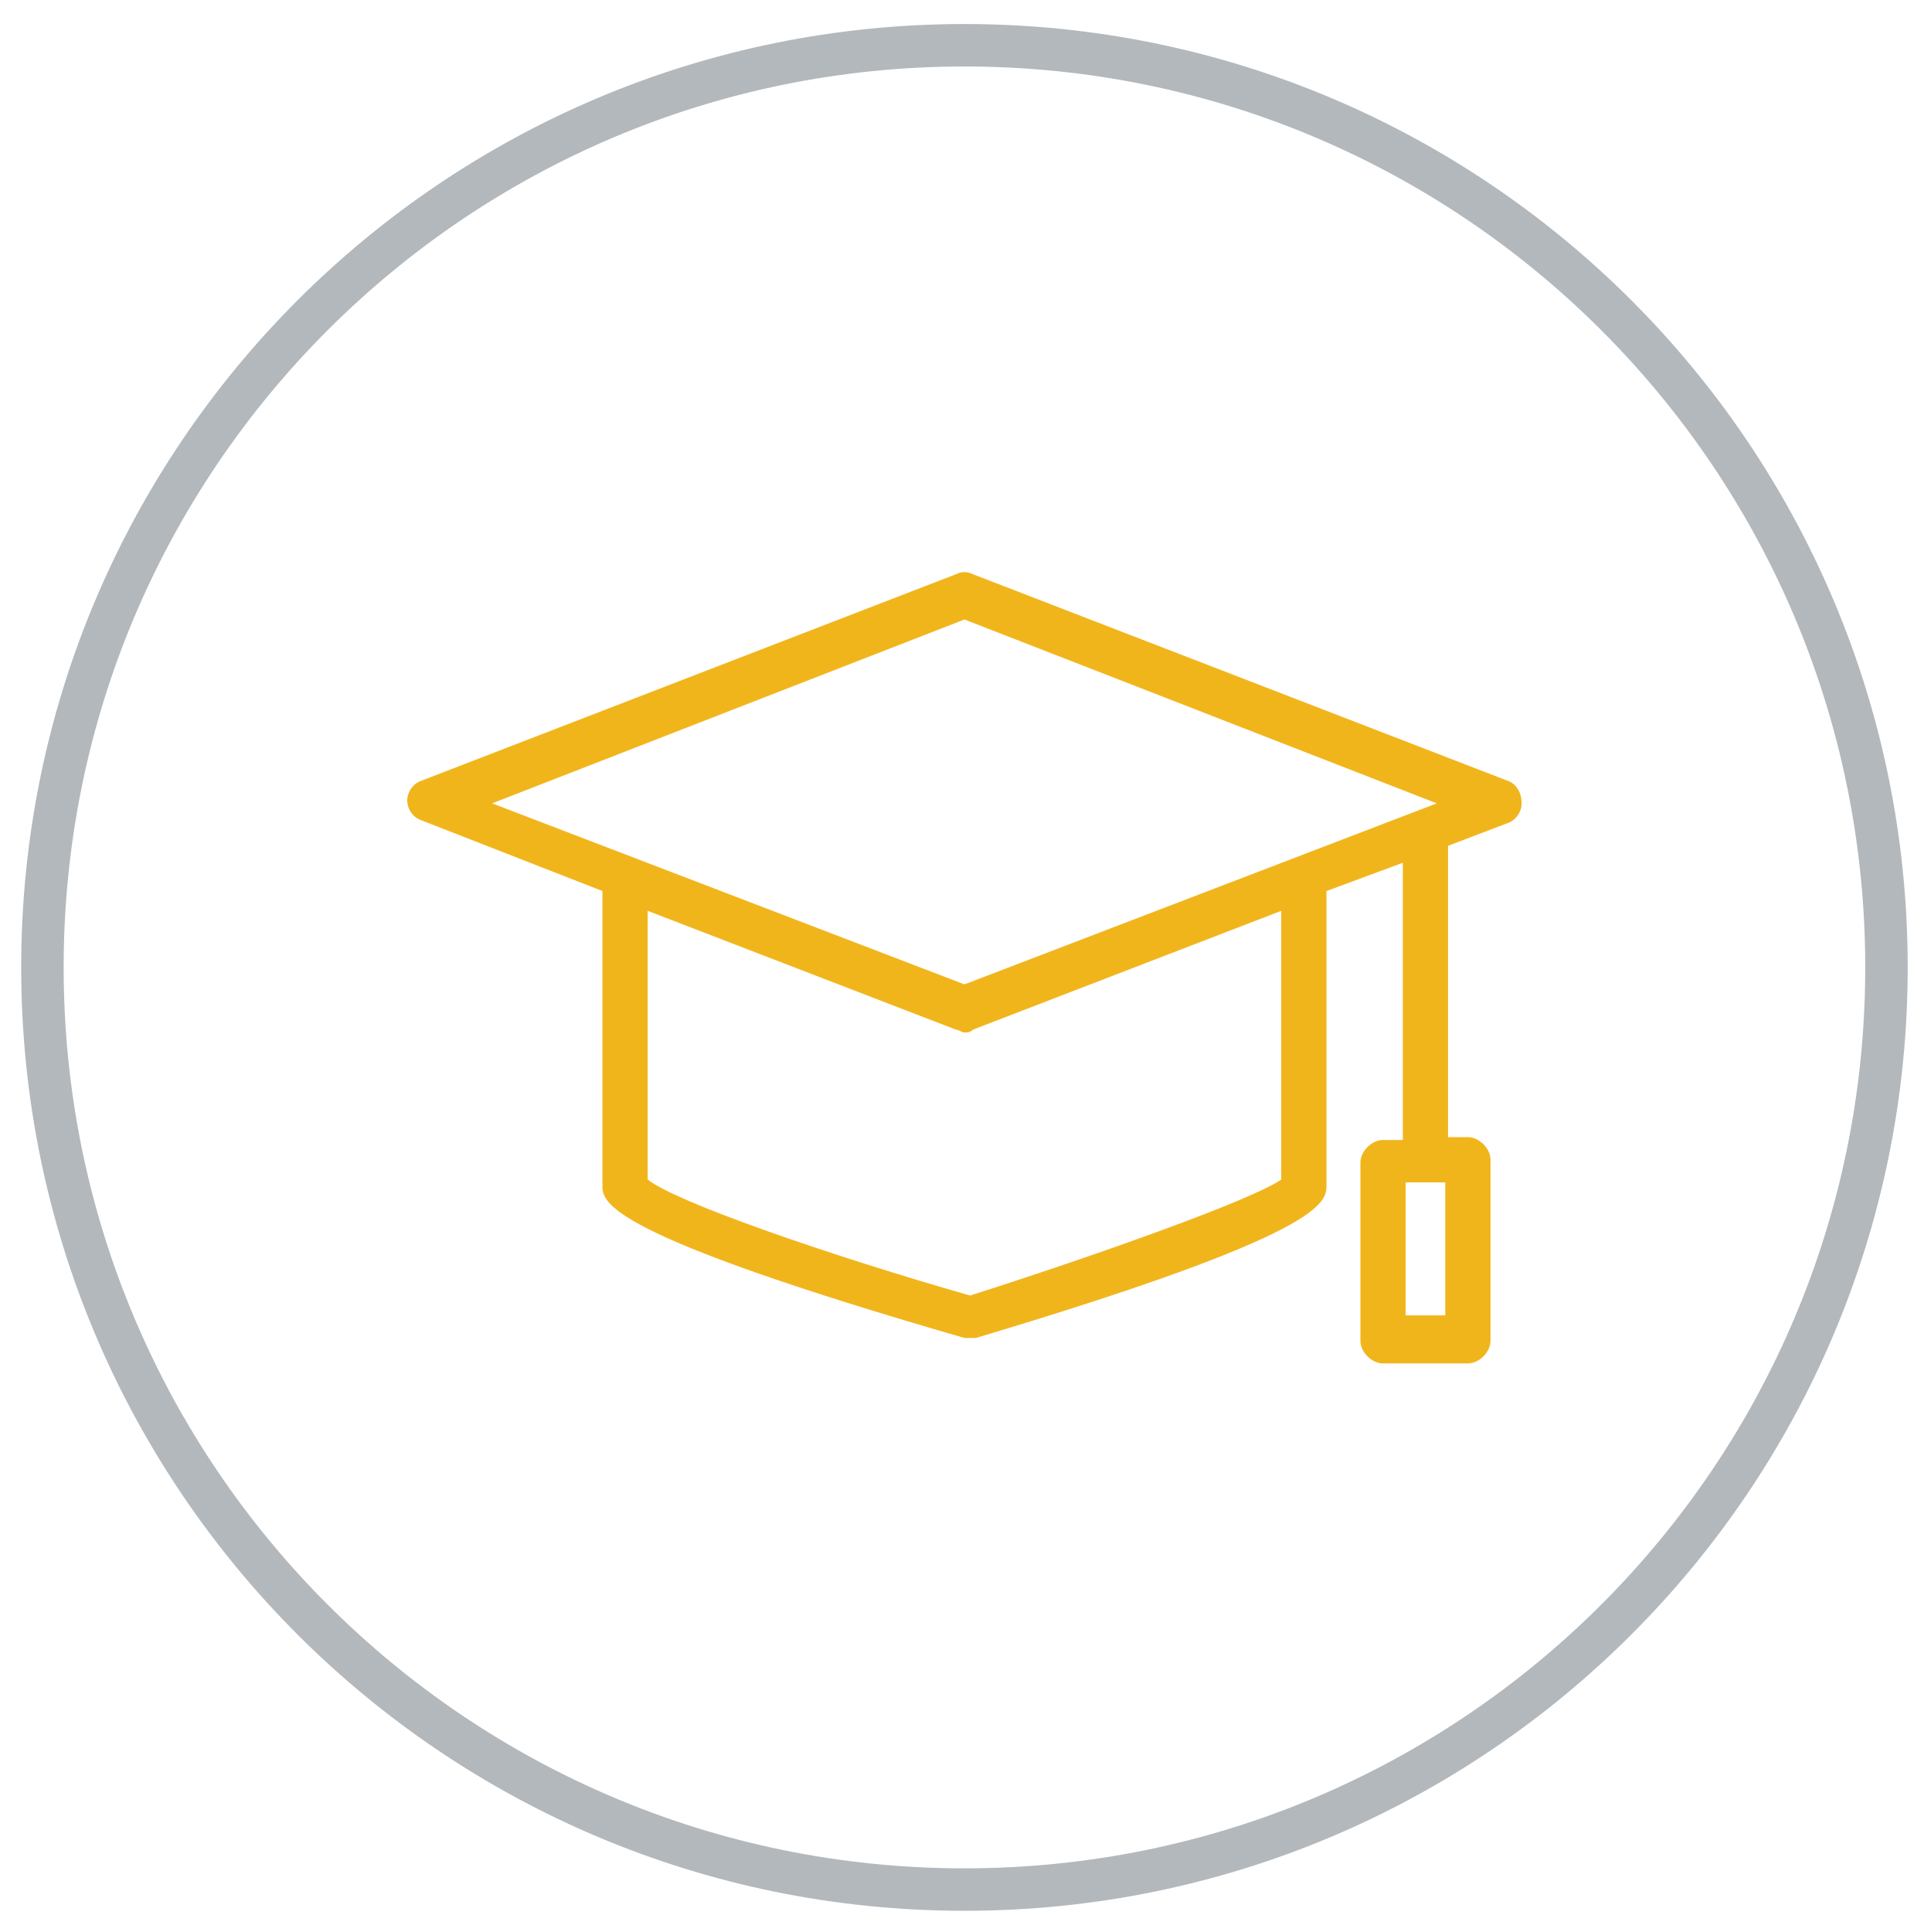
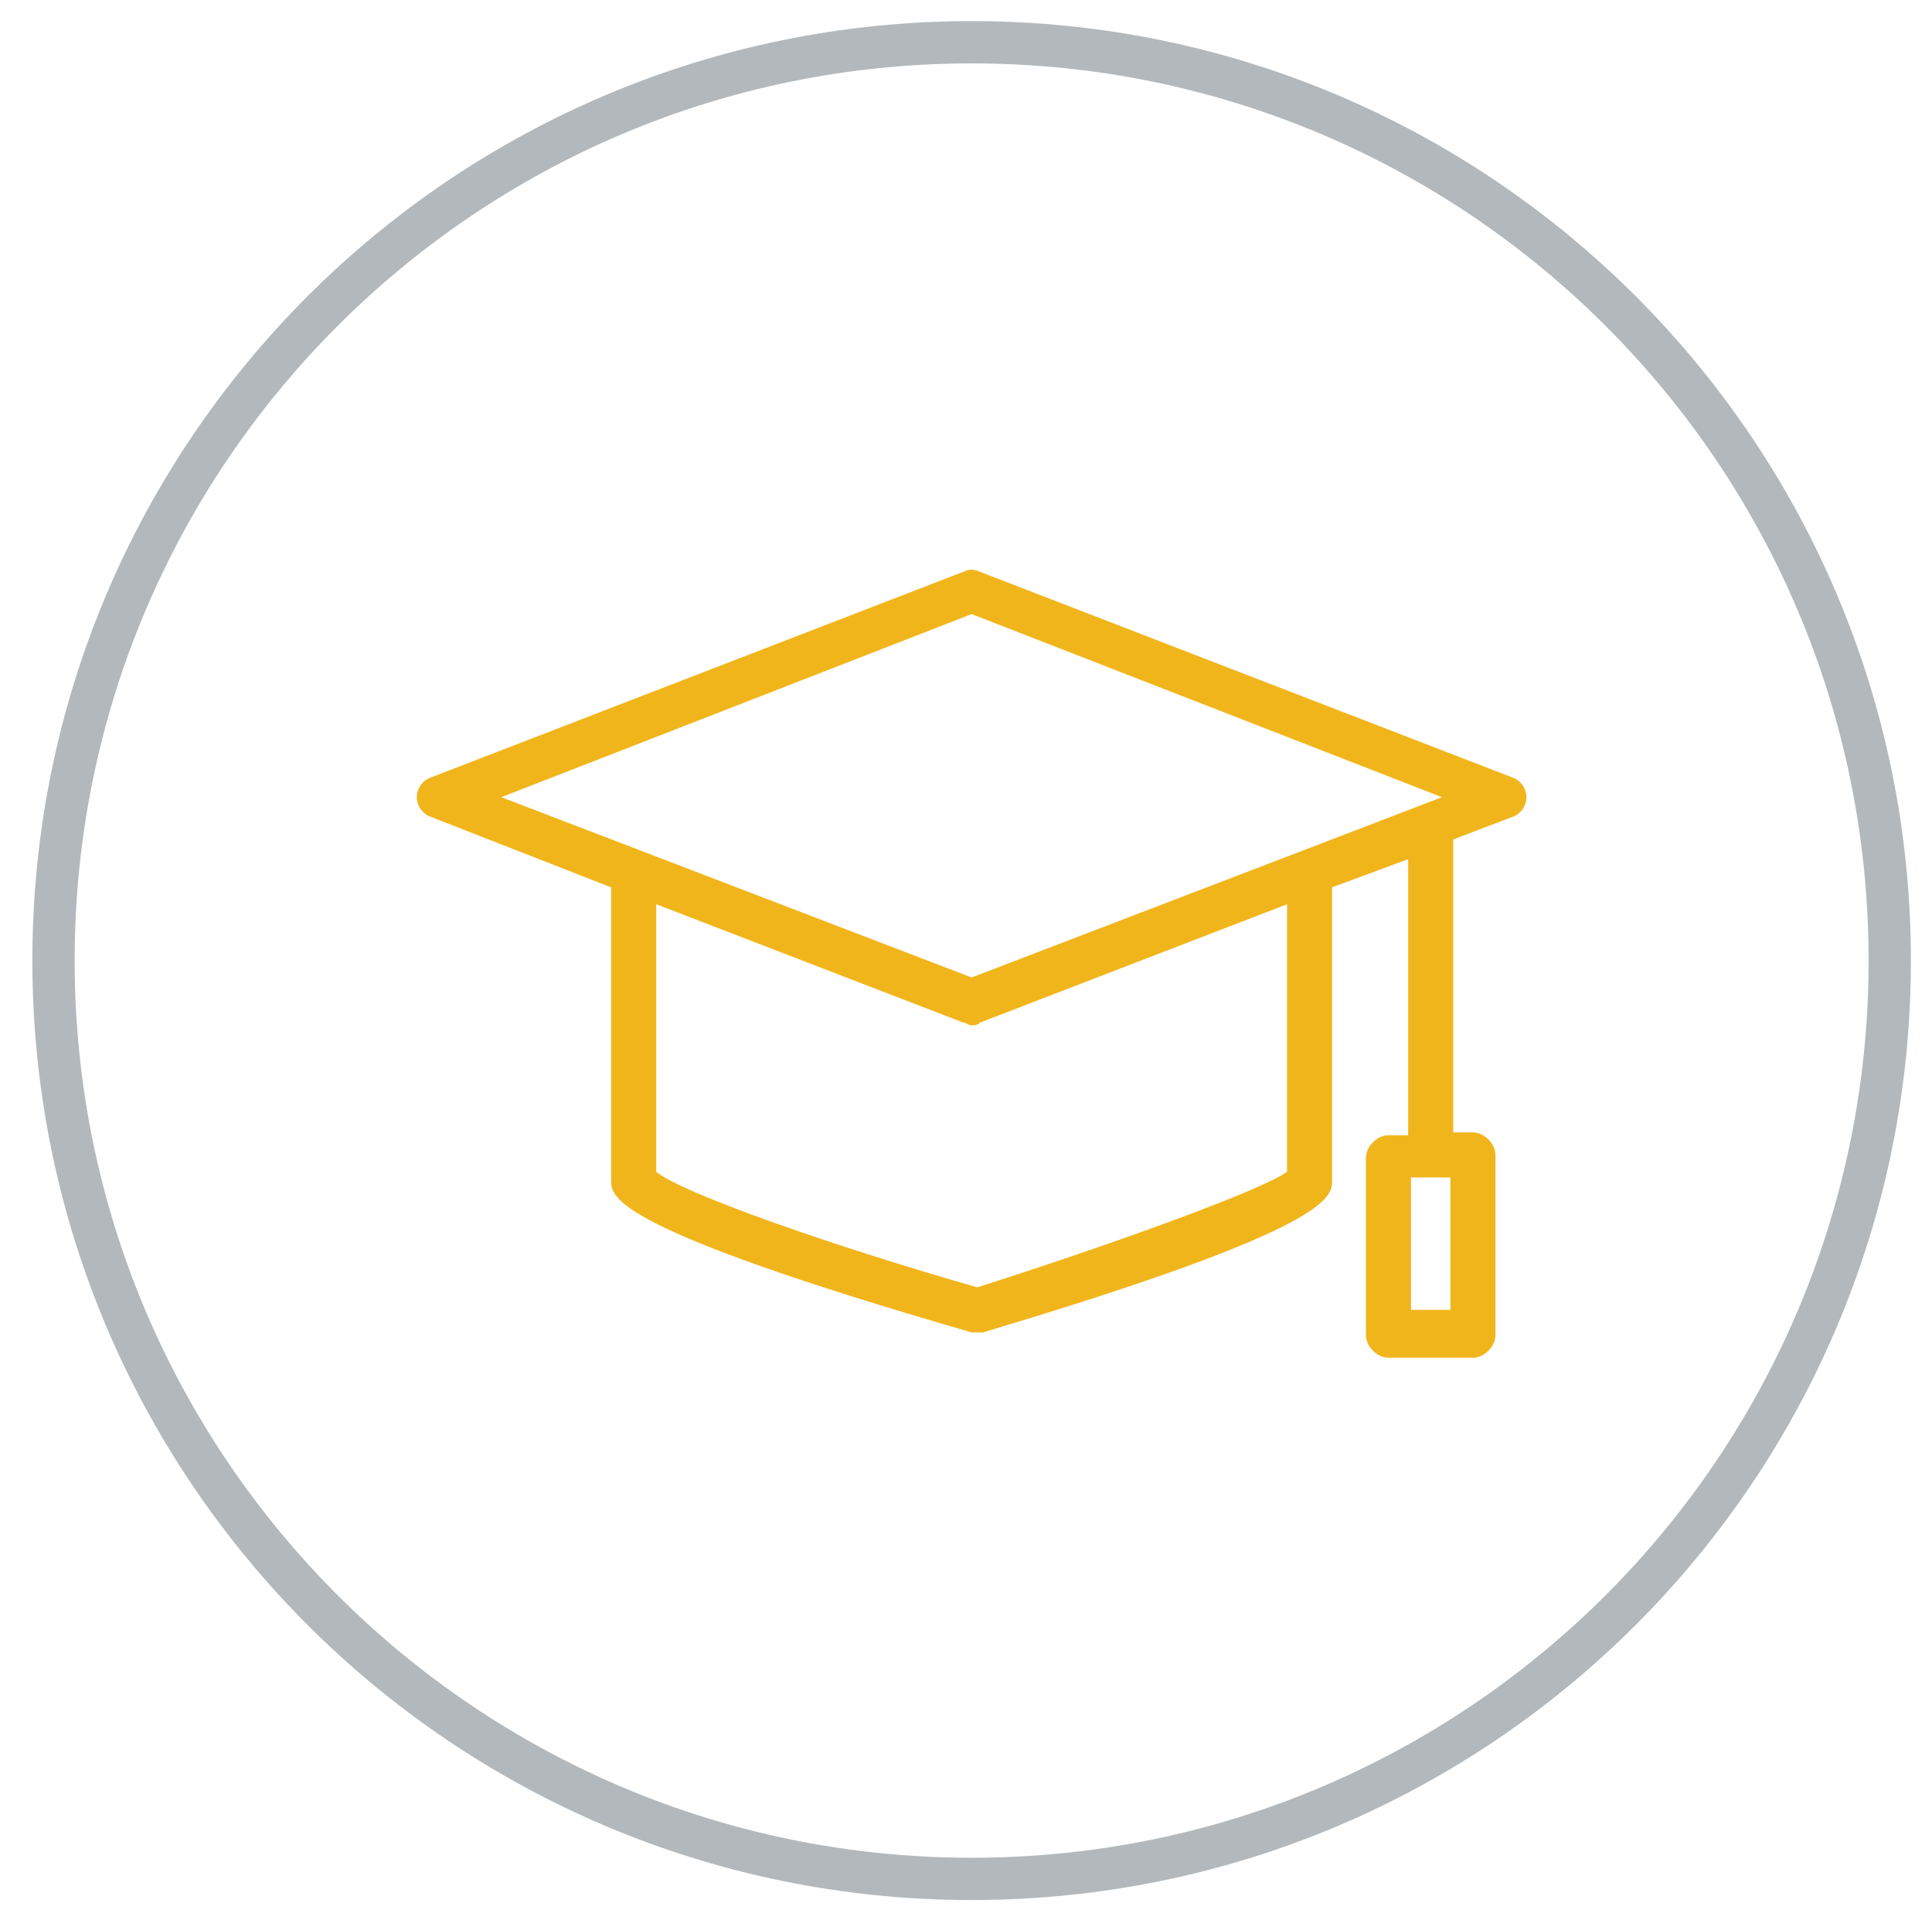
- <svg xmlns="http://www.w3.org/2000/svg" version="1.1" id="Layer_1" x="0px" y="0px" viewBox="0 0 68 68.3" enable-background="new 0 0 68 68.3" xml:space="preserve">
-   <path fill="#F1B51C" d="M53.3,27.6l-18.9-7.3c-0.2-0.1-0.4-0.1-0.6,0l-18.9,7.3c-0.3,0.1-0.5,0.4-0.5,0.7c0,0.3,0.2,0.6,0.5,0.7  l6.4,2.5v10.4c0,0.6,0,1.7,12.8,5.4c0.1,0,0.1,0,0.2,0c0.1,0,0.2,0,0.2,0c12.4-3.7,12.4-4.8,12.4-5.4V31.5l2.7-1v9.8h-0.7  c-0.4,0-0.8,0.4-0.8,0.8v6.3c0,0.4,0.4,0.8,0.8,0.8h3c0.4,0,0.8-0.4,0.8-0.8V41c0-0.4-0.4-0.8-0.8-0.8h-0.7V29.9l2.1-0.8  c0.3-0.1,0.5-0.4,0.5-0.7C53.8,28,53.6,27.7,53.3,27.6z M51.1,46.5h-1.4v-4.7h1.4V46.5z M34.1,21.9l16.7,6.5l-16.7,6.4l-16.7-6.4  L34.1,21.9z M45.3,41.7c-1,0.7-6.3,2.6-11,4.1c-4.9-1.4-10.4-3.3-11.4-4.1v-9.5l10.9,4.2c0.1,0,0.2,0.1,0.3,0.1s0.2,0,0.3-0.1  l10.9-4.2V41.7z" />
-   <circle fill="none" stroke="#B3B8BC" stroke-width="1.501" stroke-miterlimit="10" cx="34.1" cy="34.2" r="32.6" />
+ <svg xmlns="http://www.w3.org/2000/svg" version="1.1" id="edu-hat" x="0px" y="0px" viewBox="0 0 68.6 68.4" enable-background="new 0 0 68.6 68.4" xml:space="preserve">
+   <g id="edu">
+     <path id="hat" fill="#F1B51C" d="M53.7,27.6l-18.9-7.3c-0.2-0.1-0.4-0.1-0.6,0l-18.9,7.3c-0.3,0.1-0.5,0.4-0.5,0.7   c0,0.3,0.2,0.6,0.5,0.7l6.4,2.5v10.4c0,0.6,0,1.7,12.8,5.4c0.1,0,0.1,0,0.2,0c0.1,0,0.2,0,0.2,0c12.4-3.7,12.4-4.8,12.4-5.4V31.5   l2.7-1v9.8h-0.7c-0.4,0-0.8,0.4-0.8,0.8v6.3c0,0.4,0.4,0.8,0.8,0.8h3c0.4,0,0.8-0.4,0.8-0.8V41c0-0.4-0.4-0.8-0.8-0.8h-0.7V29.8   l2.1-0.8c0.3-0.1,0.5-0.4,0.5-0.7C54.2,28,54,27.7,53.7,27.6z M51.5,46.5h-1.4v-4.7h1.4V46.5z M34.5,21.8l16.7,6.5l-16.7,6.4   l-16.7-6.4L34.5,21.8z M45.7,41.6c-1,0.7-6.3,2.6-11,4.1c-4.9-1.4-10.4-3.3-11.4-4.1v-9.5l10.9,4.2c0.1,0,0.2,0.1,0.3,0.1   s0.2,0,0.3-0.1l10.9-4.2V41.6z" />
+     <circle id="grey-stroke" fill="none" stroke="#B3B8BC" stroke-width="1.501" stroke-miterlimit="10" cx="34.5" cy="34.1" r="32.6" />
+   </g>
</svg>
